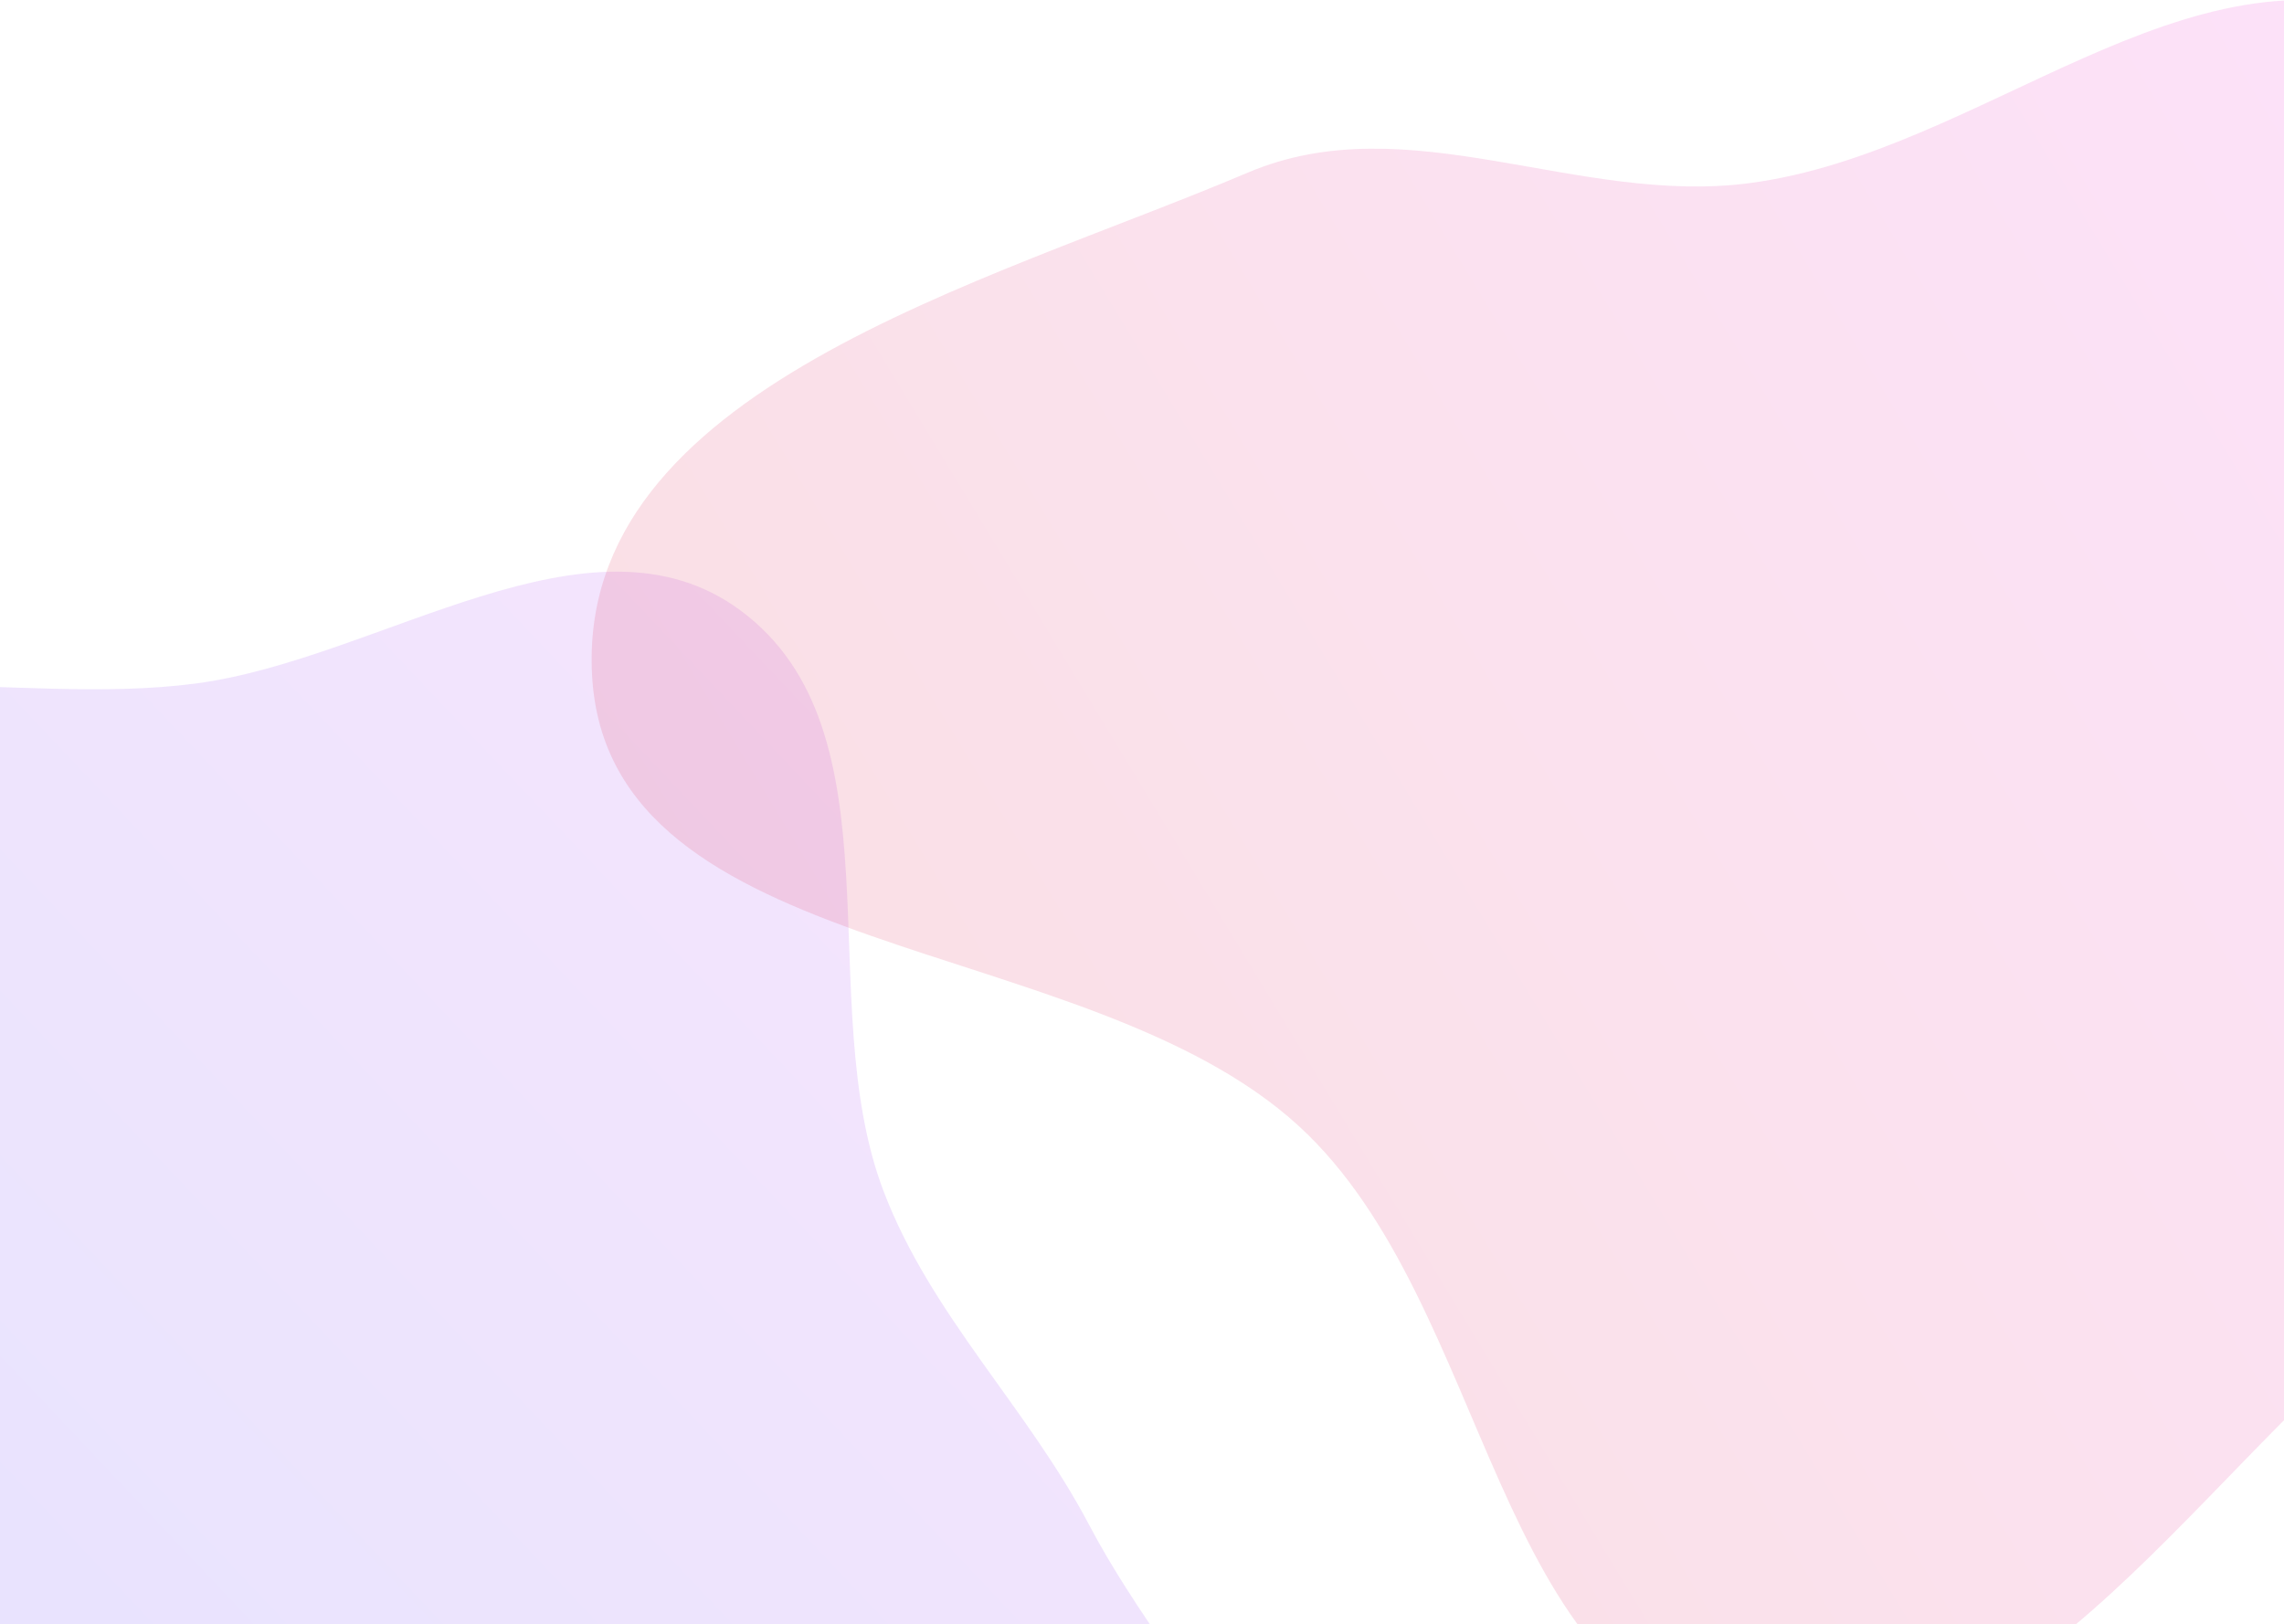
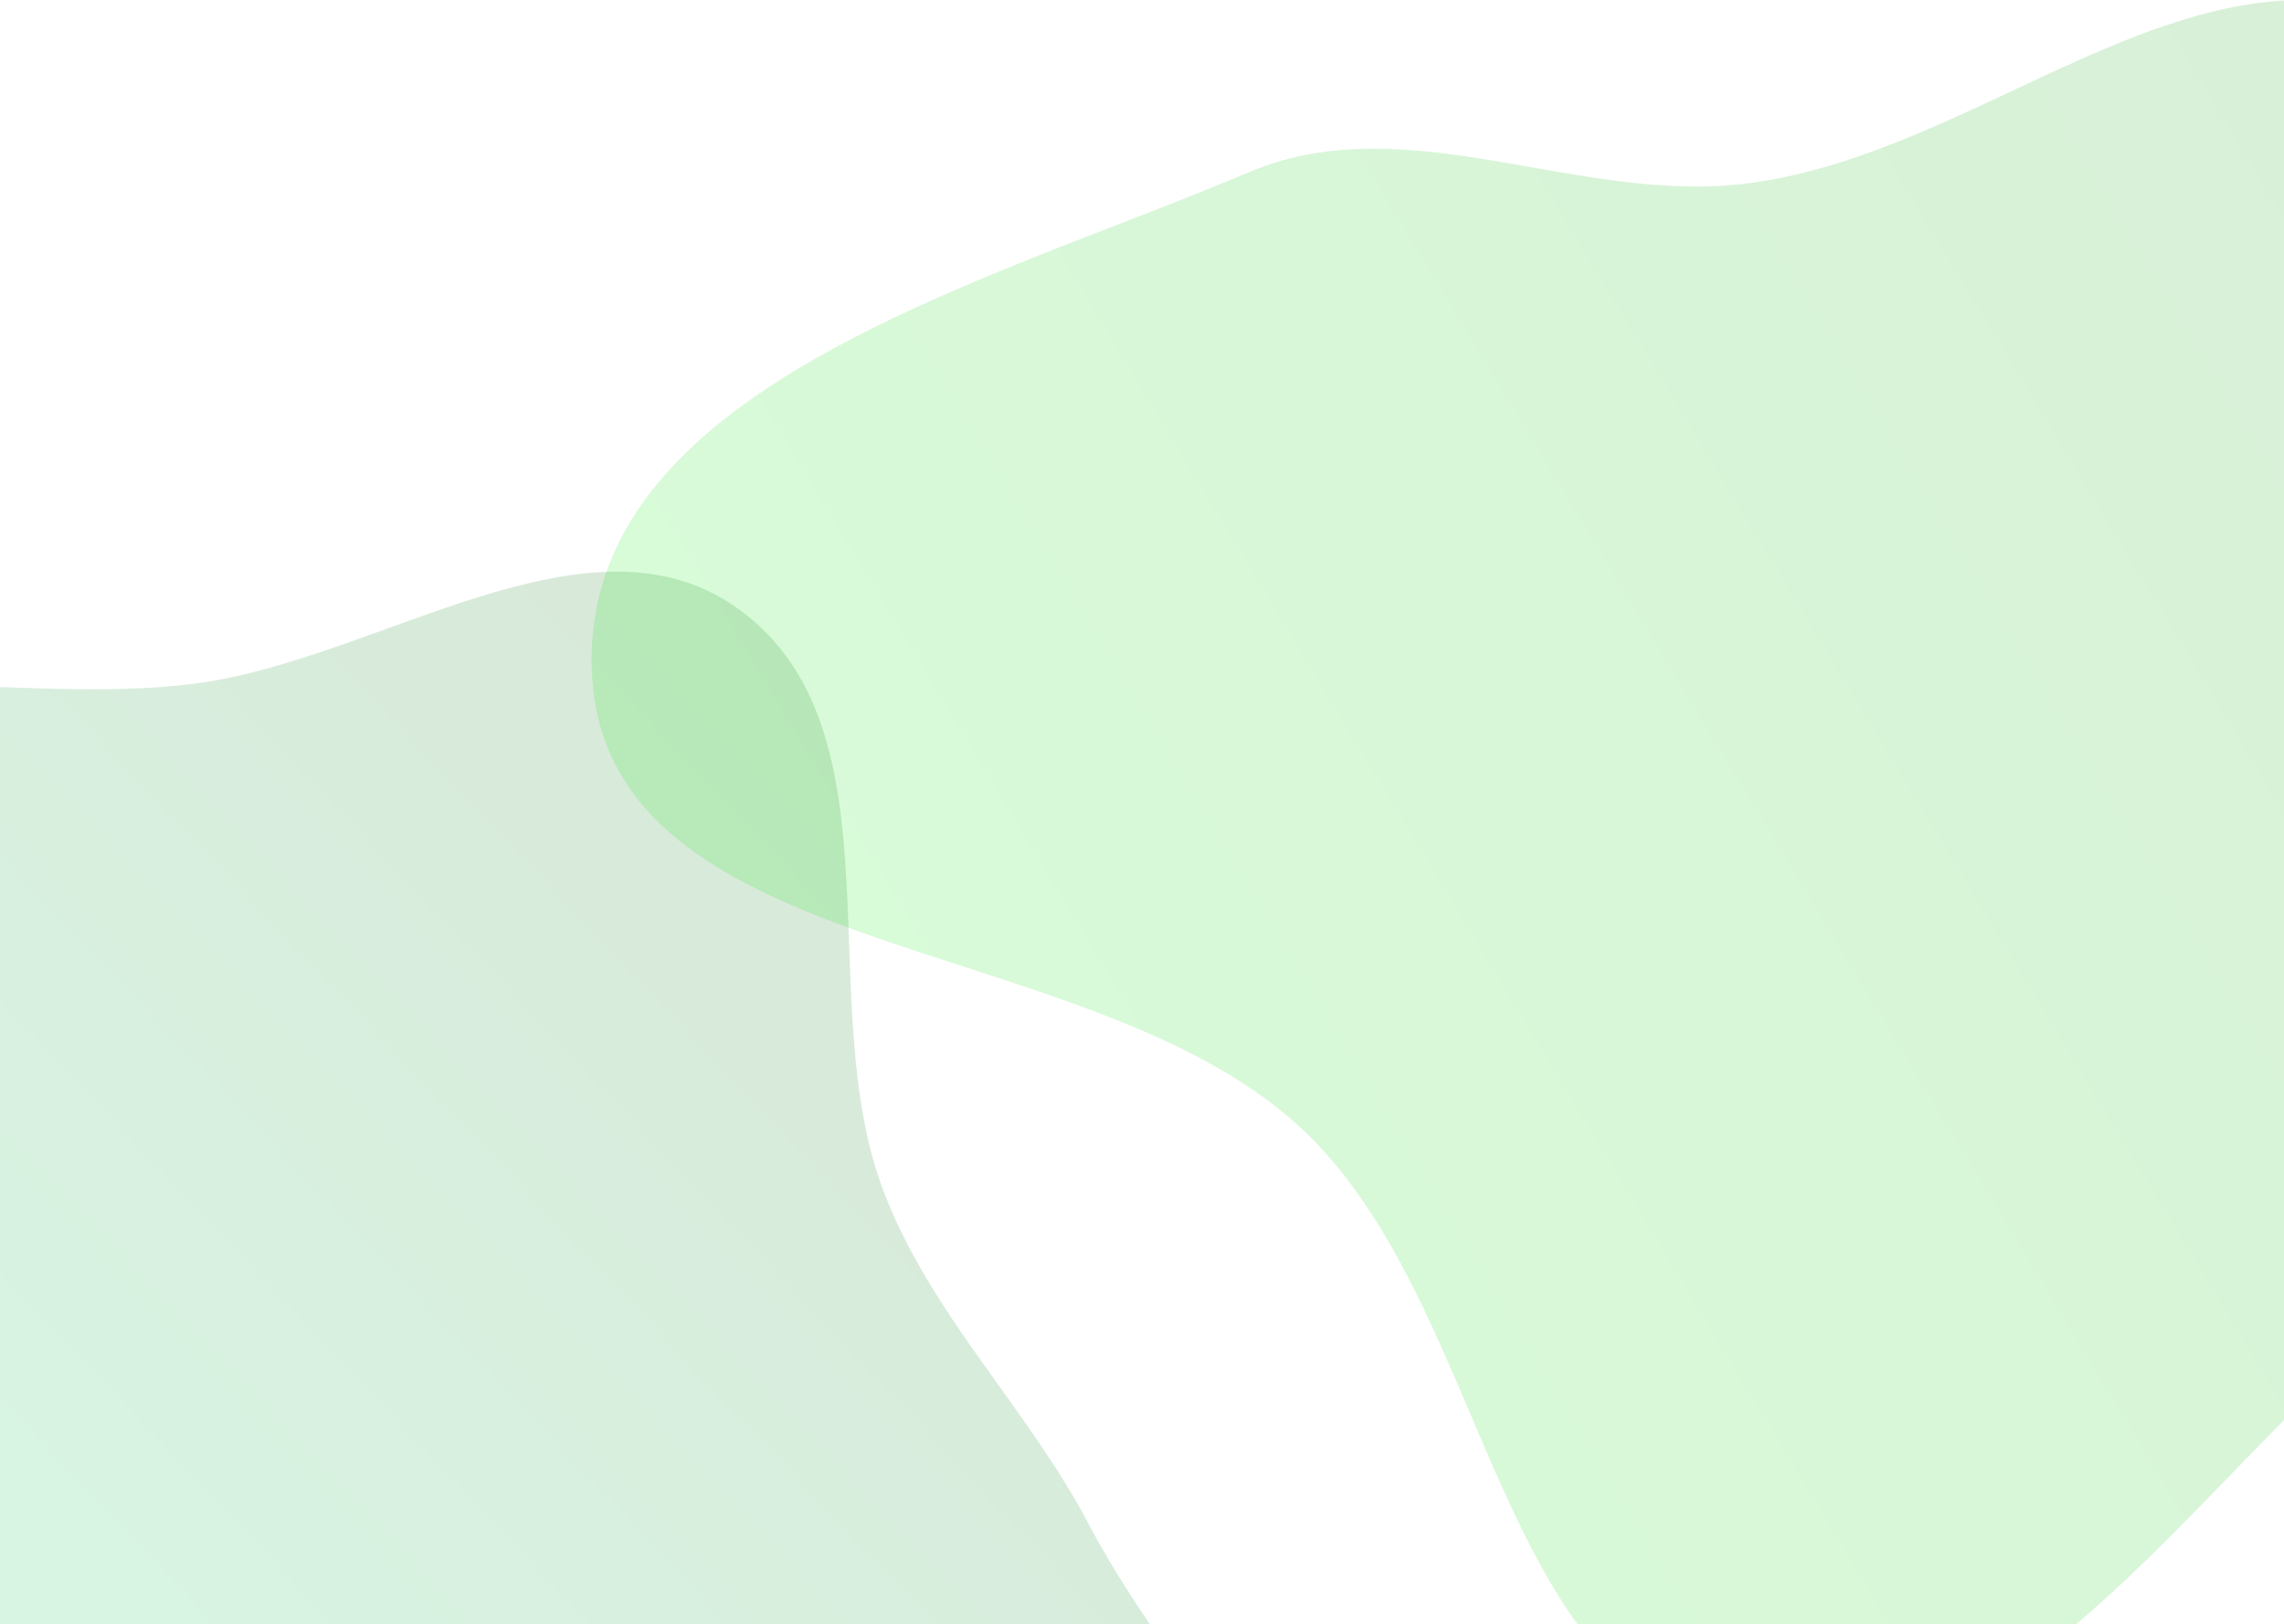
<svg xmlns="http://www.w3.org/2000/svg" width="1440" height="1024" fill="none">
  <path fill="url(#a)" fill-rule="evenodd" d="M-217.58 475.75c91.82-72.02 225.52-29.38 341.2-44.74C240 415.56 372.33 315.14 466.77 384.9c102.9 76.02 44.74 246.76 90.31 366.31 29.83 78.24 90.48 136.14 129.48 210.23 57.92 109.99 169.67 208.23 155.9 331.77-13.52 121.26-103.42 264.33-224.23 281.37-141.96 20.03-232.72-220.96-374.06-196.99-151.7 25.73-172.68 330.24-325.85 315.72-128.6-12.2-110.9-230.73-128.15-358.76-12.16-90.14 65.87-176.25 44.1-264.57-26.42-107.2-167.12-163.46-176.72-273.45-10.15-116.29 33.01-248.75 124.87-320.79Z" clip-rule="evenodd" style="opacity:.154" />
  <path fill="url(#b)" fill-rule="evenodd" d="M1103.43 115.43c146.42-19.45 275.33-155.84 413.5-103.59 188.09 71.13 409 212.64 407.06 413.88-1.94 201.25-259.28 278.6-414.96 405.96-130 106.35-240.24 294.39-405.6 265.3-163.7-28.8-161.93-274.12-284.34-386.66-134.95-124.06-436-101.46-445.82-284.6-9.68-180.38 247.41-246.3 413.54-316.9 101.01-42.93 207.83 21.06 316.62 6.61Z" clip-rule="evenodd" style="opacity:.154" />
  <defs>
    <linearGradient id="b" x1="373" x2="1995.44" y1="1100" y2="118.03" gradientUnits="userSpaceOnUse">
-       <stop stop-color="#D83333" />
-       <stop offset="1" stop-color="#F041FF" />
+       <stop stop-color="#00FF00" />
+       <stop offset="1" stop-color="#008000" />
    </linearGradient>
    <linearGradient id="a" x1="107.37" x2="1130.66" y1="1993.35" y2="1026.31" gradientUnits="userSpaceOnUse">
-       <stop stop-color="#3245FF" />
-       <stop offset="1" stop-color="#BC52EE" />
+       <stop stop-color="#00FF7F" />
+       <stop offset="1" stop-color="#006400" />
    </linearGradient>
  </defs>
</svg>
